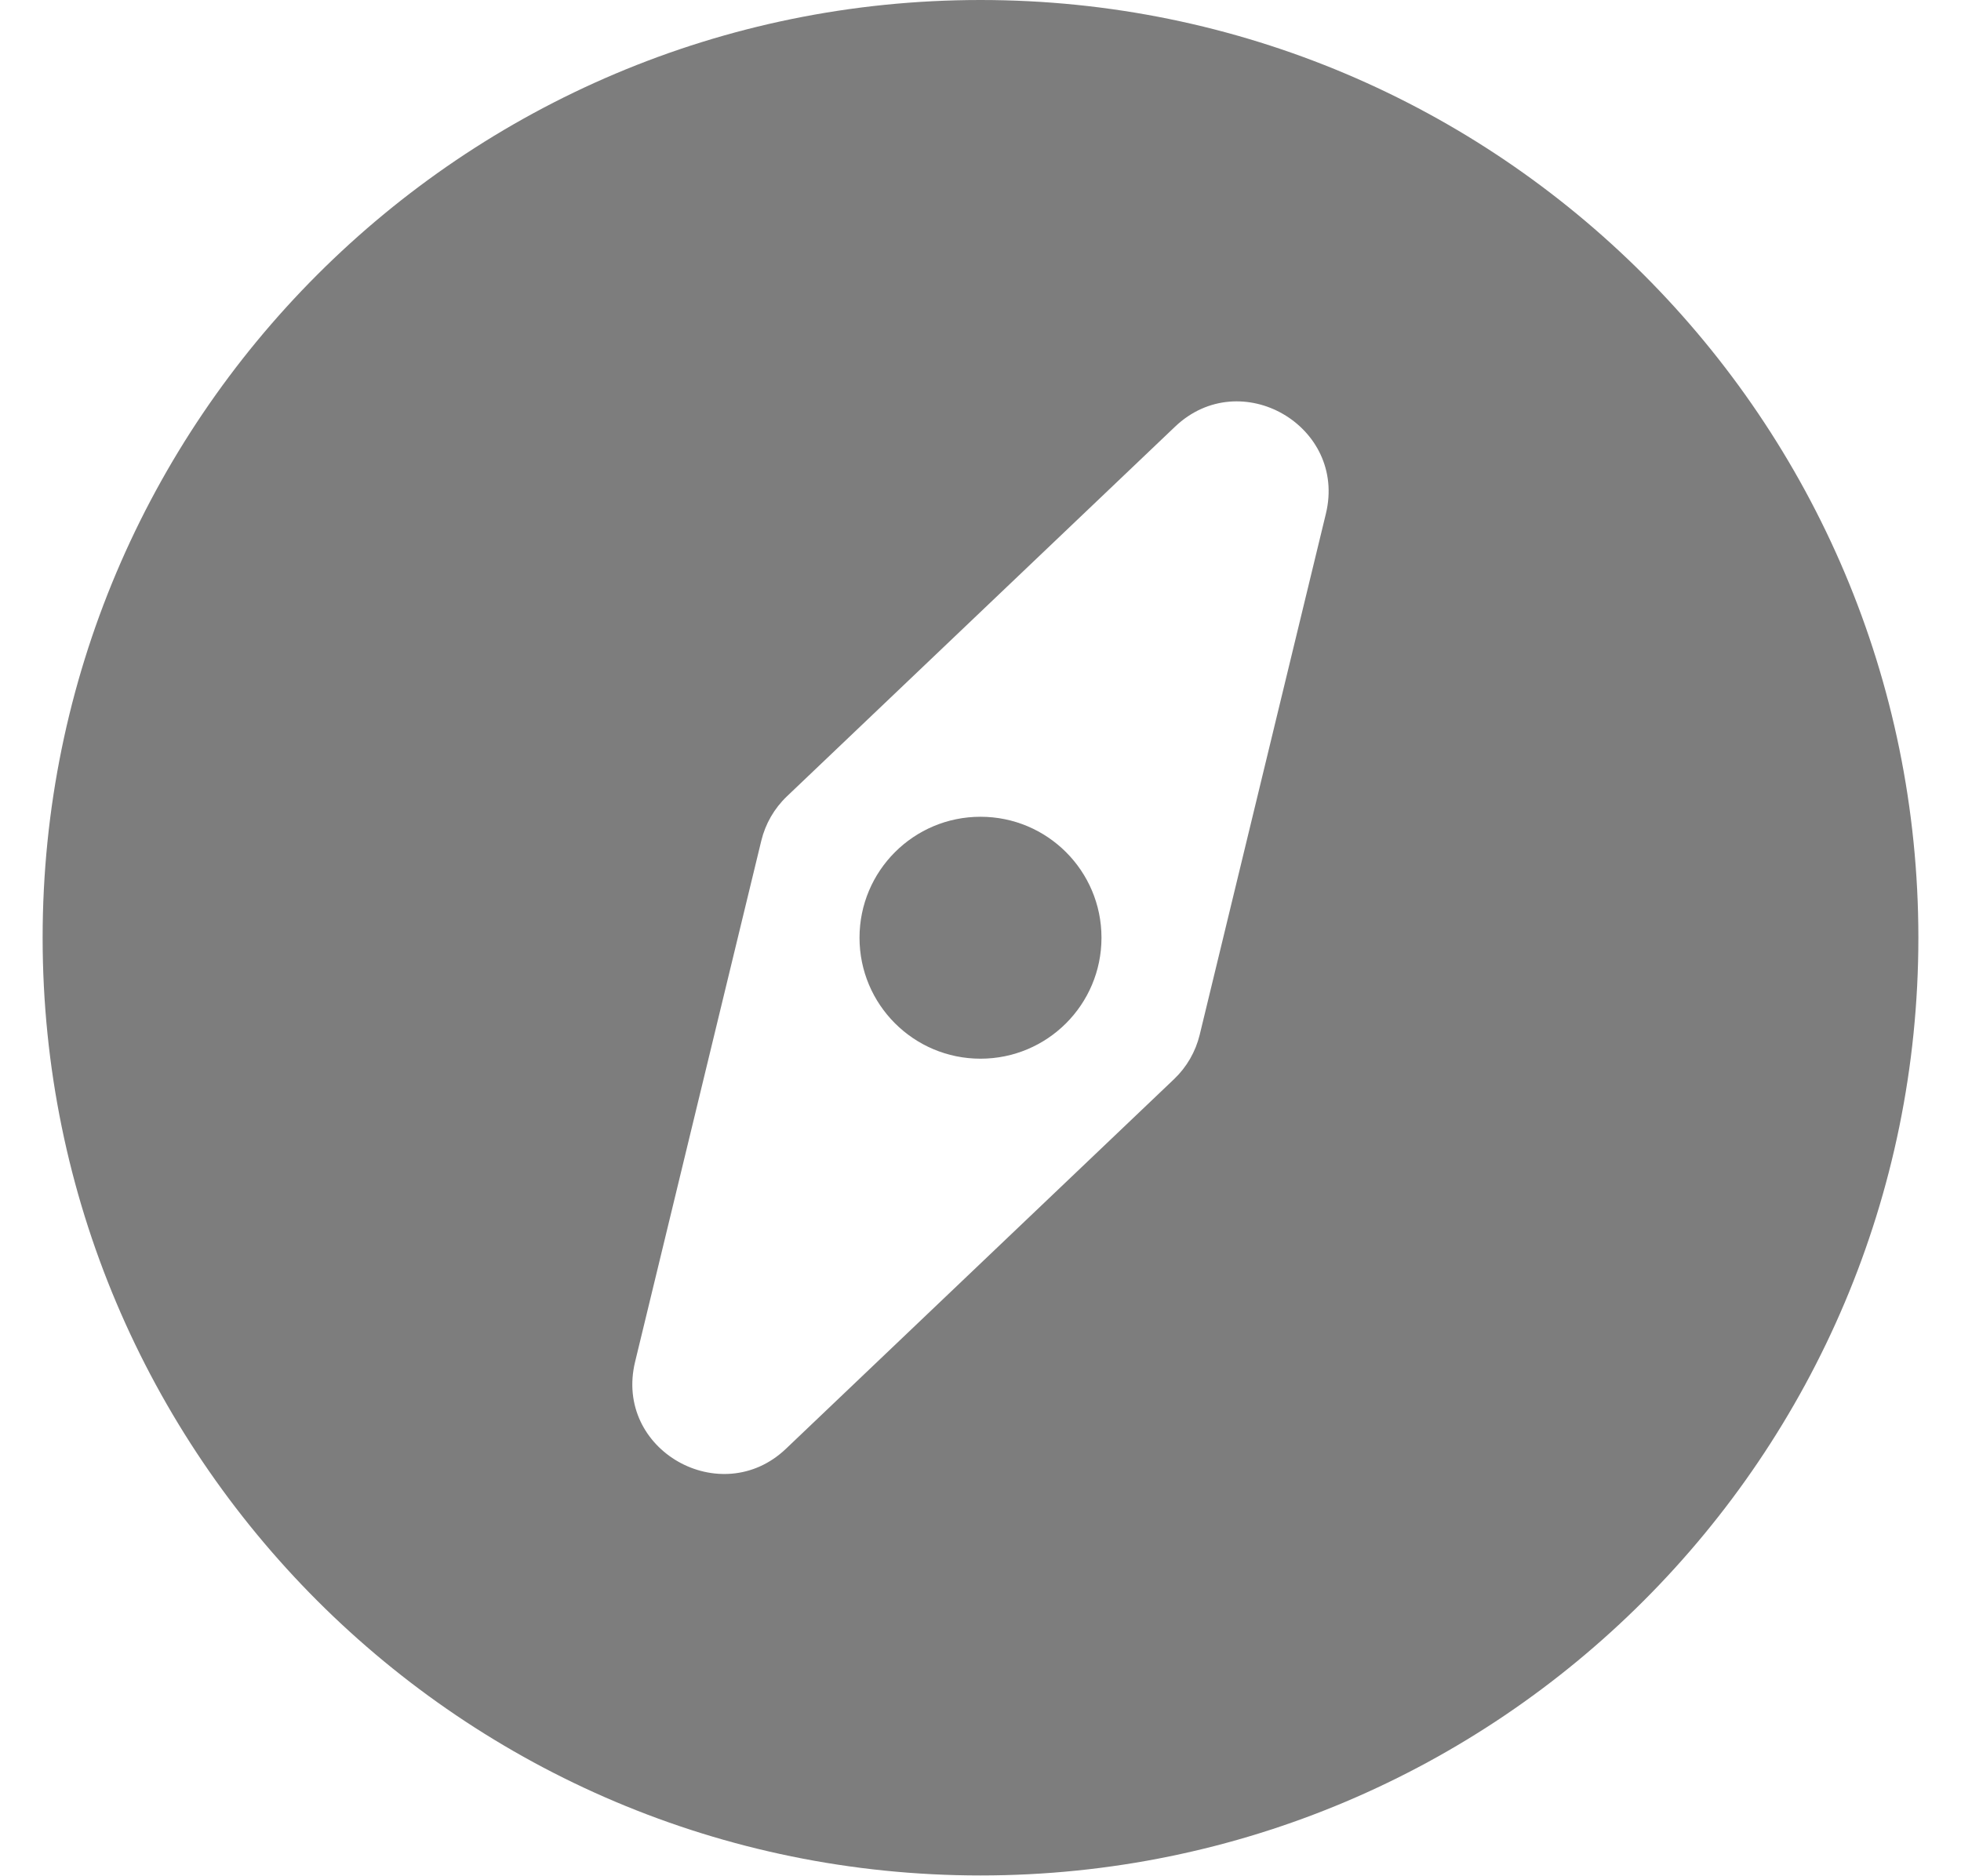
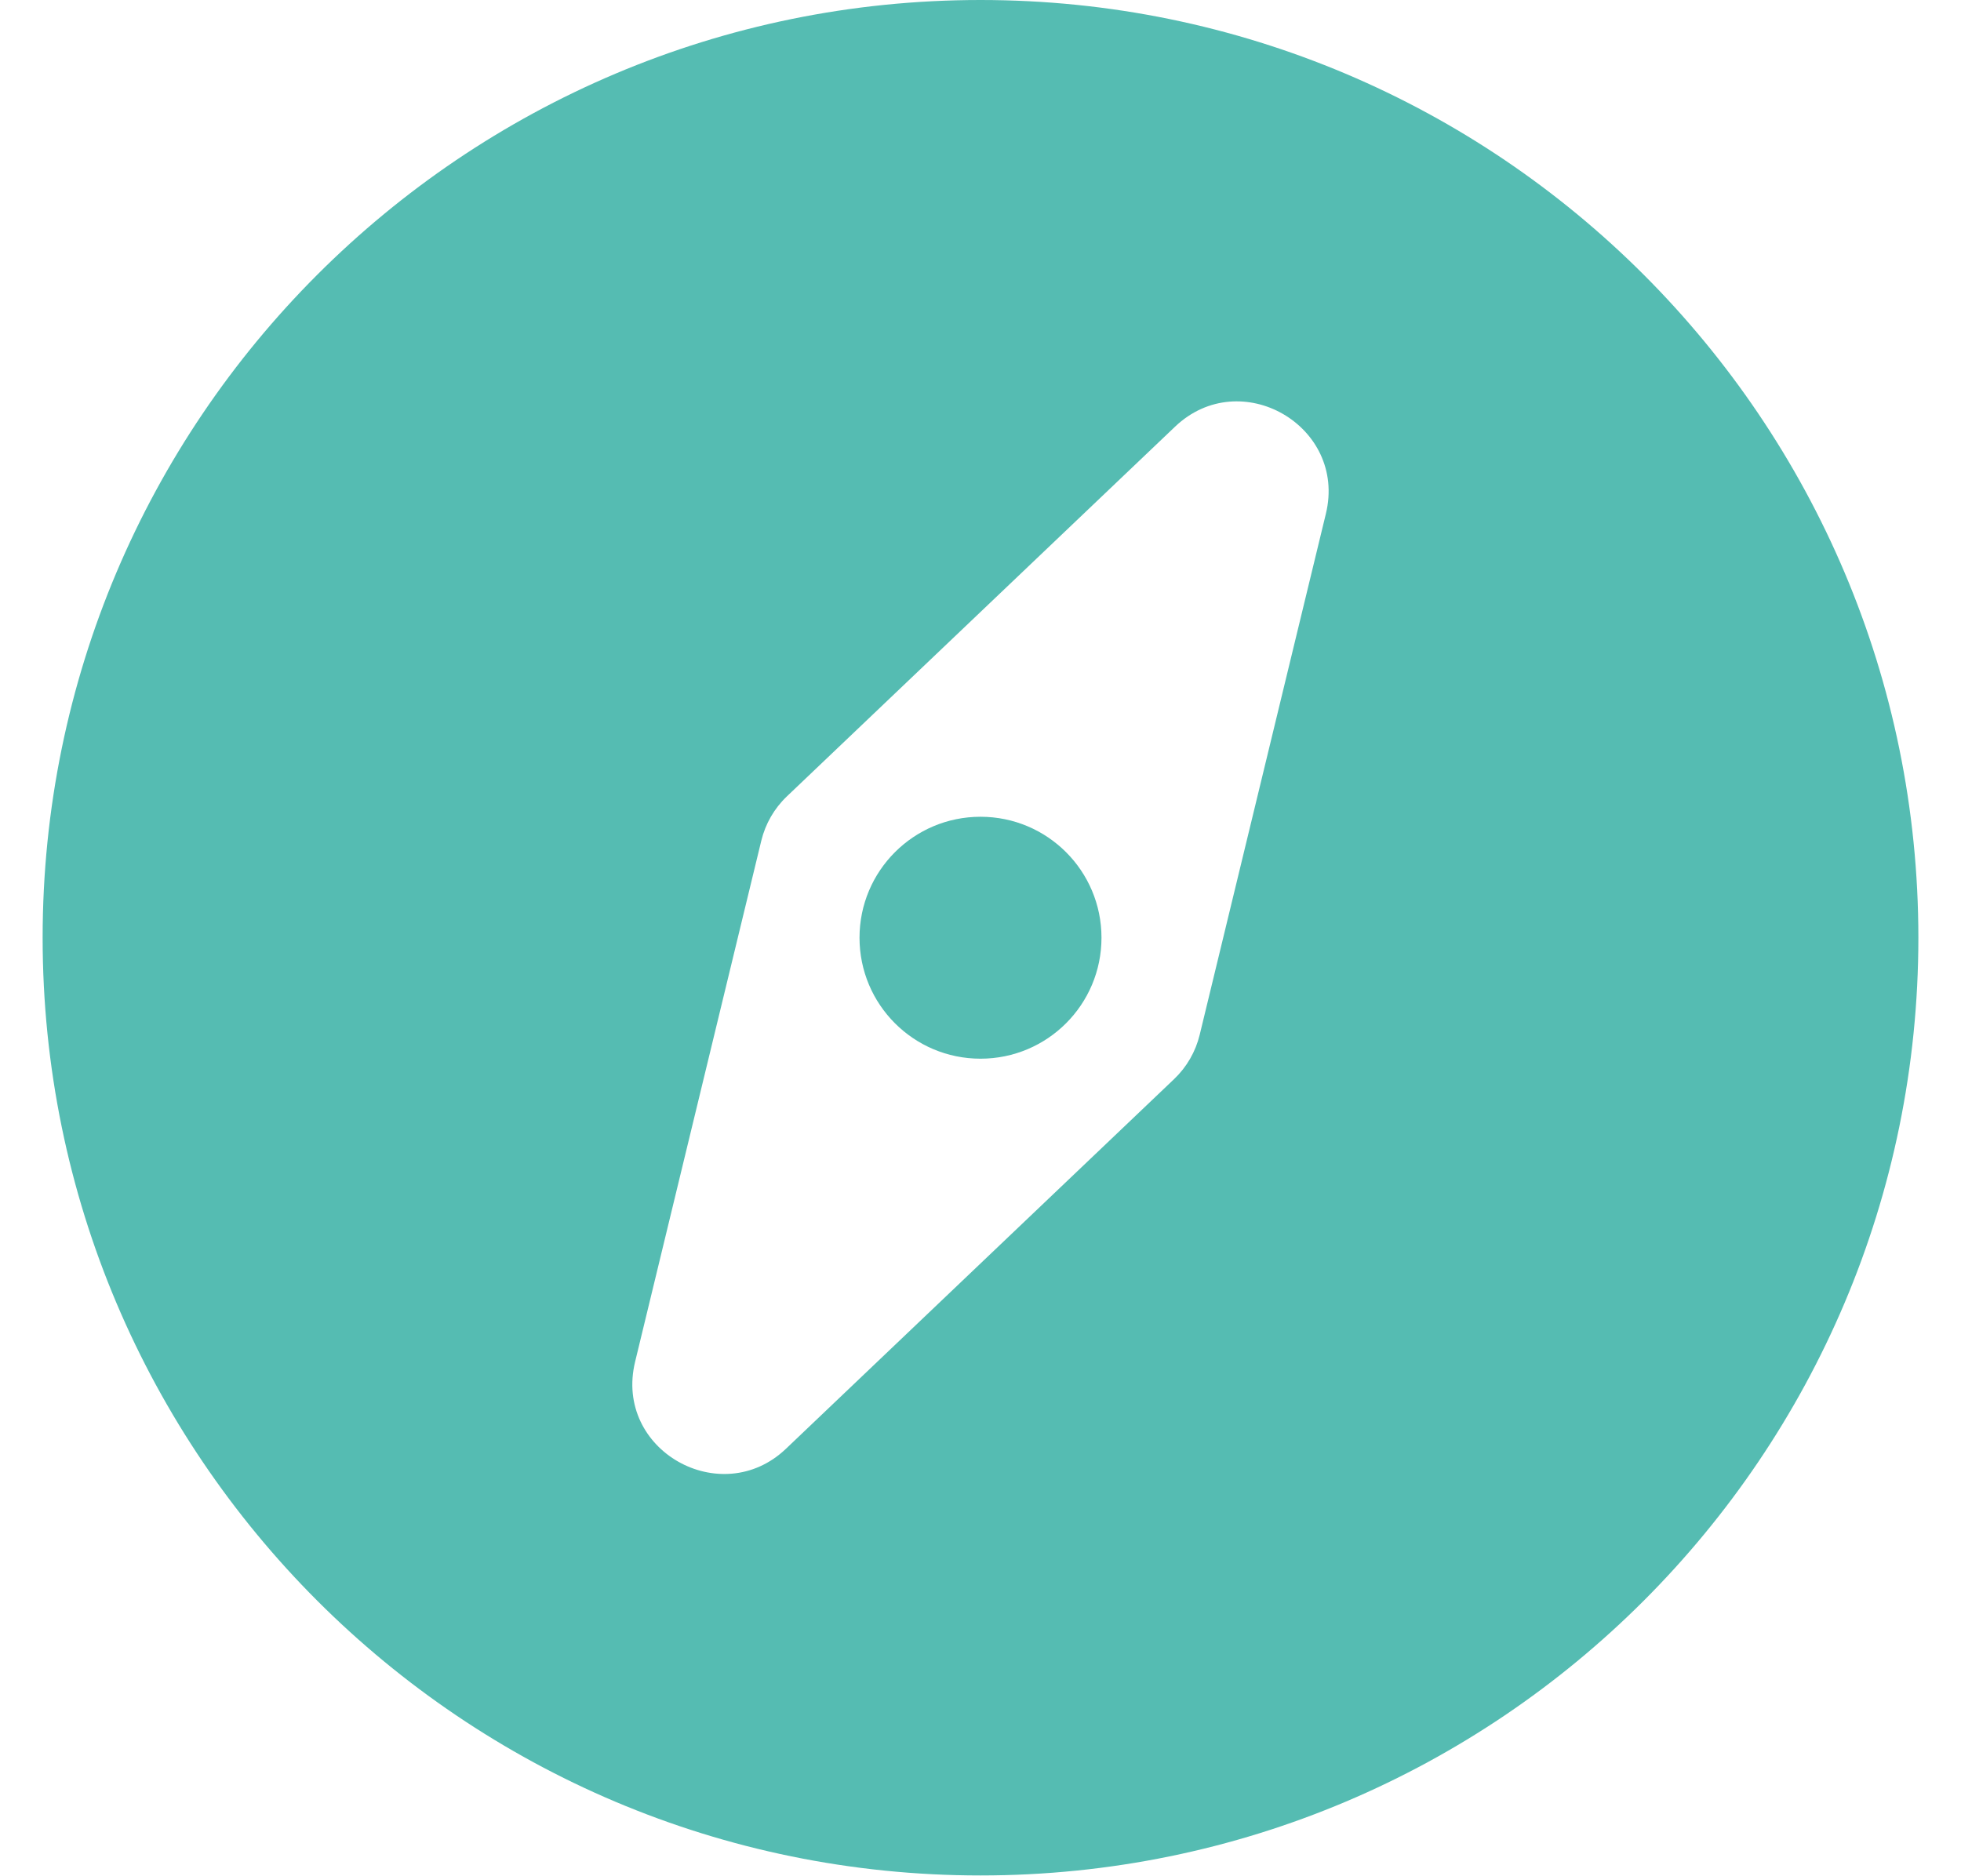
<svg xmlns="http://www.w3.org/2000/svg" width="23" height="22" viewBox="0 0 23 22" fill="none">
-   <path d="M22.5 11C22.5 17.075 17.575 22 11.5 22C5.425 22 0.5 17.075 0.5 11C0.5 4.925 5.425 0 11.5 0C17.575 0 22.5 4.925 22.5 11ZM13.782 5.005L9.229 9.342C9.081 9.483 8.977 9.664 8.929 9.862L7.449 15.974C7.197 17.014 8.459 17.718 9.218 16.995L13.771 12.658C13.919 12.517 14.023 12.336 14.071 12.138L15.551 6.026C15.8 4.997 14.549 4.275 13.782 5.005ZM11.5 9.581C10.716 9.581 10.081 10.216 10.081 11C10.081 11.784 10.716 12.419 11.5 12.419C12.284 12.419 12.919 11.784 12.919 11C12.919 10.216 12.284 9.581 11.5 9.581Z" fill="#7D7D7D" />
+   <path d="M22.5 11C22.5 17.075 17.575 22 11.5 22C5.425 22 0.5 17.075 0.5 11C0.5 4.925 5.425 0 11.5 0C17.575 0 22.5 4.925 22.5 11ZM13.782 5.005L9.229 9.342C9.081 9.483 8.977 9.664 8.929 9.862L7.449 15.974C7.197 17.014 8.459 17.718 9.218 16.995L13.771 12.658C13.919 12.517 14.023 12.336 14.071 12.138L15.551 6.026C15.8 4.997 14.549 4.275 13.782 5.005ZM11.5 9.581C10.716 9.581 10.081 10.216 10.081 11C10.081 11.784 10.716 12.419 11.5 12.419C12.284 12.419 12.919 11.784 12.919 11C12.919 10.216 12.284 9.581 11.5 9.581Z" fill="#55BCB2" />
</svg>
